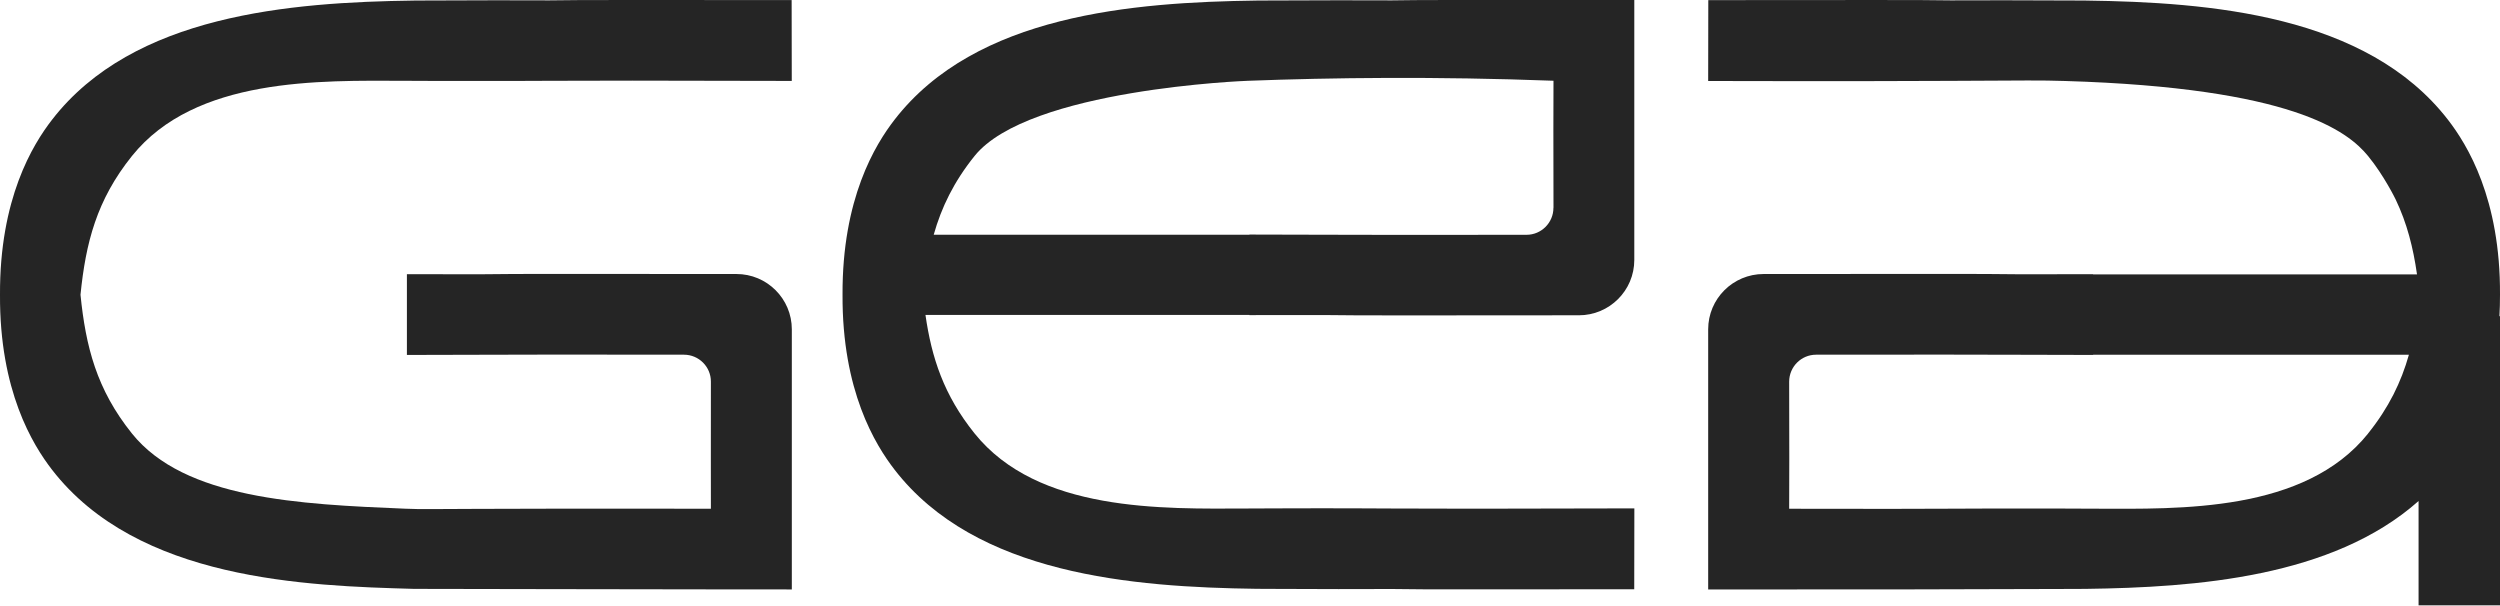
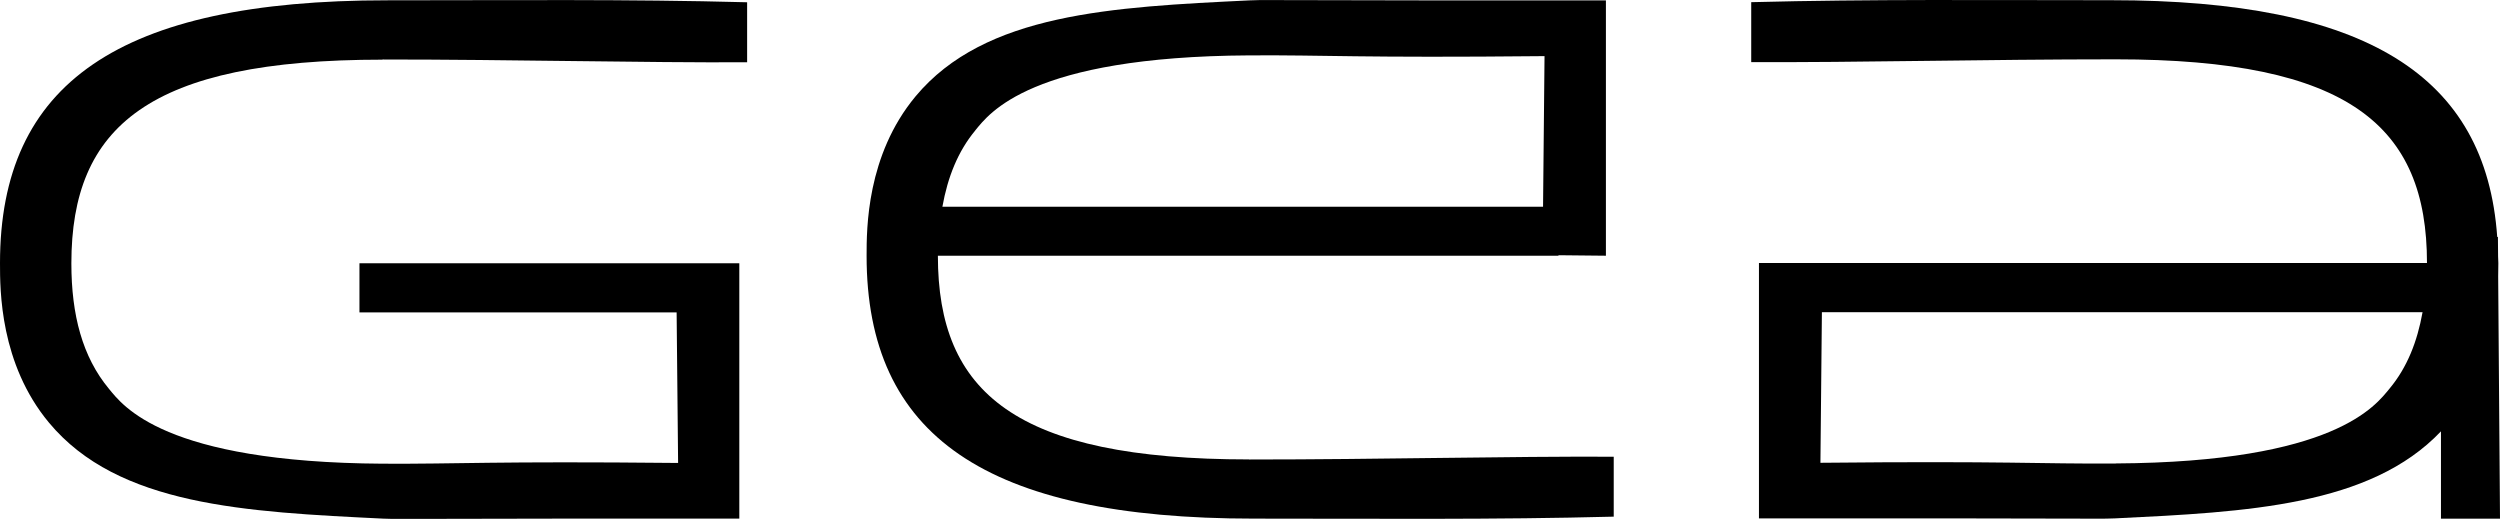
- <svg xmlns="http://www.w3.org/2000/svg" id="Capa_2" data-name="Capa 2" viewBox="0 0 400.34 96.94">
-   <defs>
-     <style>
-       .cls-1 {
-         fill: #252525;
-       }
-     </style>
-   </defs>
-   <g id="Capa_1-2" data-name="Capa 1">
-     <g>
-       <path class="cls-1" d="M64.85,12.94c.34,0,1.94.01,4.77.02,9.48.03,16.52-.01,18.33-.02,5.84-.03,16.75-.05,38.84.02,0-4.3-.02-8.65-.02-12.95C103.57.02,93.08-.04,87.95.06c-4.71-.02-11.45-.03-19.86.02-.9,0-1.66,0-1.79.01C46.49.36,21.35,2.34,8.33,19.18,5.23,23.18-.07,31.81,0,47.2c-.08,15.39,5.23,24.01,8.33,28.02,13.72,17.73,40.71,18.6,57.98,19.08.3,0,.08,0,21.65.04,3.22,0,22.74.04,25.91.04h0s12.93.01,12.93.01c0-3.87,0-7.74,0-11.61,0-.45,0-.9,0-1.35h0c0-8.2,0-16.4,0-24.6h0c0-1.33,0-2.67,0-4v-.09c0-4.9-3.98-8.87-8.88-8.86-.89,0-1.78,0-2.66,0-21.79-.01-32.53-.05-38.18.04-3.24,0-7.25-.02-11.92-.01v12.93c6.12,0,10.42-.03,11.92-.03,5.77-.03,15.39-.04,32.45-.01,2.38,0,4.32,1.94,4.31,4.32,0,9.85-.02,16.18,0,20.35-5.93-.01-14.91-.03-25.88-.01-20.61.03-19.97.13-23.1,0-16.94-.7-35.32-1.56-43.73-12.04-5.67-7.06-7.4-13.92-8.24-22.22.84-8.3,2.57-15.16,8.24-22.22,10.15-12.64,30.09-12.08,43.73-12.04Z" />
-       <path class="cls-1" d="M400.25,50.64c.06-1.11.09-2.25.09-3.44.08-15.39-5.23-24.01-8.33-28.02C378.98,2.34,353.85.36,334.03.09c-.14,0-.89,0-1.79-.01-8.4-.05-15.15-.04-19.86-.02-5.13-.1-15.62-.04-38.82-.04,0,4.3-.02,8.65-.02,12.95,8.75.03,22.2.05,38.84-.02,12.72-.06,14.06-.11,18.33.02,36.32,1.1,45.23,8.01,48.5,12.01,2.58,3.15,4.42,6.96,4.42,6.96,1.83,3.82,2.81,7.73,3.42,12h-51.87v-.03c-4.67,0-8.68,0-11.92.01-5.65-.09-16.38-.05-38.18-.04-.89,0-1.77,0-2.66,0-4.9,0-8.88,3.96-8.88,8.86v.09c0,1.34,0,2.67,0,4h0c0,8.2,0,16.4,0,24.6h0c0,.45,0,.9,0,1.35,0,3.87,0,7.74,0,11.61h12.93c10.99,0,26.13,0,45.77-.08.96,0,1.35,0,1.79-.01,17.64-.24,39.49-1.84,53.27-14.07v16.71h13.04v-46.3h-.09ZM379.22,69.42c-10.15,12.64-30.09,12.08-43.73,12.04-.34,0-1.94-.01-4.77-.02-9.48-.03-16.52.01-18.33.02-4.56.03-12.24.04-25.88.01.03-4.17.02-10.5,0-20.35,0-2.38,1.93-4.32,4.31-4.32,17.06-.03,26.68-.01,32.45.01,1.5,0,5.8.03,11.92.03v-.03h50.56c-1.23,4.36-3.2,8.45-6.54,12.61Z" />
-       <path class="cls-1" d="M248.79,0h0c-14.41,0-21.85-.02-25.91.06-4.71-.02-11.45-.03-19.86.02-.9,0-1.66,0-1.79.01-19.81.27-44.95,2.25-57.98,19.08-3.1,4-8.4,12.63-8.33,28.02-.08,15.39,5.23,24.01,8.33,28.02,13.02,16.84,38.16,18.81,57.98,19.08.14,0,.89,0,1.79.01,8.4.05,15.15.04,19.86.02,5.13.1,15.62.04,38.82.04,0-4.3.02-8.65.02-12.95-22.09.07-32.99.06-38.84.02-1.81-.01-8.85-.06-18.33-.02-2.83,0-4.43.02-4.77.02-13.64.05-33.59.61-43.73-12.04-4.91-6.12-6.86-12.08-7.85-18.96h51.87v.03c4.67,0,8.68,0,11.92-.01,5.65.09,16.38.05,38.18.04.89,0,1.77,0,2.66,0,4.9,0,8.88-3.96,8.88-8.86v-.09c0-1.34,0-2.67,0-4h0c0-8.2,0-16.4,0-24.6h0c0-.45,0-.9,0-1.35,0-3.87,0-7.74,0-11.61h-12.93ZM248.76,33.28c0,2.38-1.93,4.32-4.31,4.32-17.06.03-26.68.01-32.45-.01-1.5,0-5.8-.03-11.92-.03v.03h-50.56c1.23-4.36,3.2-8.45,6.54-12.61,8.64-10.76,43.73-12.04,43.73-12.04,13.47-.51,30-.72,48.98-.01-.03,4.17-.02,10.5,0,20.35Z" />
-     </g>
-   </g>
+ <svg xmlns="http://www.w3.org/2000/svg" width="8725" height="1812" viewBox="0 0 8725 1812" fill="none">
+   <path d="M1334.79 207.643C1790.84 207.643 2241.42 219.104 2607.47 217.385V7.92C2190.82 -3.255 1785.38 1.043 1351.46 1.043C414.528 1.043 3.7703e-06 291.314 3.7703e-06 918.563C3.7703e-06 1012.55 -0.303 1269.3 170.902 1475.04C412.407 1765.31 856.328 1786.51 1337.22 1810.01C1380.25 1812.01 1366 1810.58 1934.77 1810.01C2206.88 1810.01 2430.2 1810.01 2580.2 1810.01V1090.2V918.85H1254.49V1090.2H2361.42C2363.24 1265.28 2364.75 1440.65 2366.57 1615.73C1712.96 1609.14 1603.27 1619.74 1336.01 1618.31C569.977 1613.72 428.164 1414.86 379.984 1356.69C287.867 1245.51 249.081 1099.66 249.081 919.136C249.081 440.891 519.979 208.216 1335.1 208.216L1334.79 207.643Z" fill="black" />
+   <path d="M8725 1810.55L8718.64 964.376C8718.94 946.61 8719.24 930.563 8719.24 918.242C8719.24 910.219 8718.33 903.055 8718.33 895.032L8717.73 826.834H8715.3C8675.61 263.198 8257.75 0.722 7367.78 0.722C6933.86 0.722 6528.12 -3.29 6111.77 7.599V216.778C6477.82 218.497 6928.41 207.035 7384.15 207.035C8199.26 207.035 8470.16 439.71 8470.16 917.955H6138.74V1809.11C6288.74 1809.11 6512.06 1809.11 6784.17 1809.11C7352.94 1809.69 7338.39 1811.12 7381.72 1809.11C7844.13 1786.76 8271.99 1765.27 8518.95 1505.37V1810.26H8724.7L8725 1810.55ZM7383.84 1617.7C7116.58 1619.42 7006.89 1608.53 6353.28 1615.12C6355.1 1440.04 6356.61 1264.68 6358.43 1089.6H8454.71C8436.22 1192.75 8400.77 1282.44 8339.86 1355.8C8291.68 1413.97 8149.87 1613.12 7383.84 1617.41V1617.7Z" fill="black" />
+   <path d="M4359.23 1603.38C3544.11 1603.38 3273.21 1370.7 3273.21 892.459H5439.18V890.739C5494.33 891.313 5549.48 891.886 5604.63 892.459V1.301C5454.64 1.301 5231.31 1.301 4959.2 1.301C4390.44 0.727 4404.98 -0.705 4361.65 1.301C3881.07 24.511 3437.15 46.002 3195.34 336.273C3024.13 542.013 3024.43 798.758 3024.43 892.745C3024.43 1519.99 3438.96 1809.98 4375.89 1809.98C4809.82 1809.98 5215.56 1813.99 5631.9 1803.1V1593.92C5265.86 1592.2 4815.27 1603.67 4359.53 1603.67L4359.23 1603.38ZM3403.81 454.903C3451.99 396.734 3593.81 197.585 4359.83 193.286C4627.1 191.567 4736.79 202.456 5390.4 195.865C5388.58 370.945 5387.07 546.311 5385.25 721.391H3288.97C3307.45 618.234 3342.91 528.545 3403.81 455.19V454.903Z" fill="black" />
</svg>
